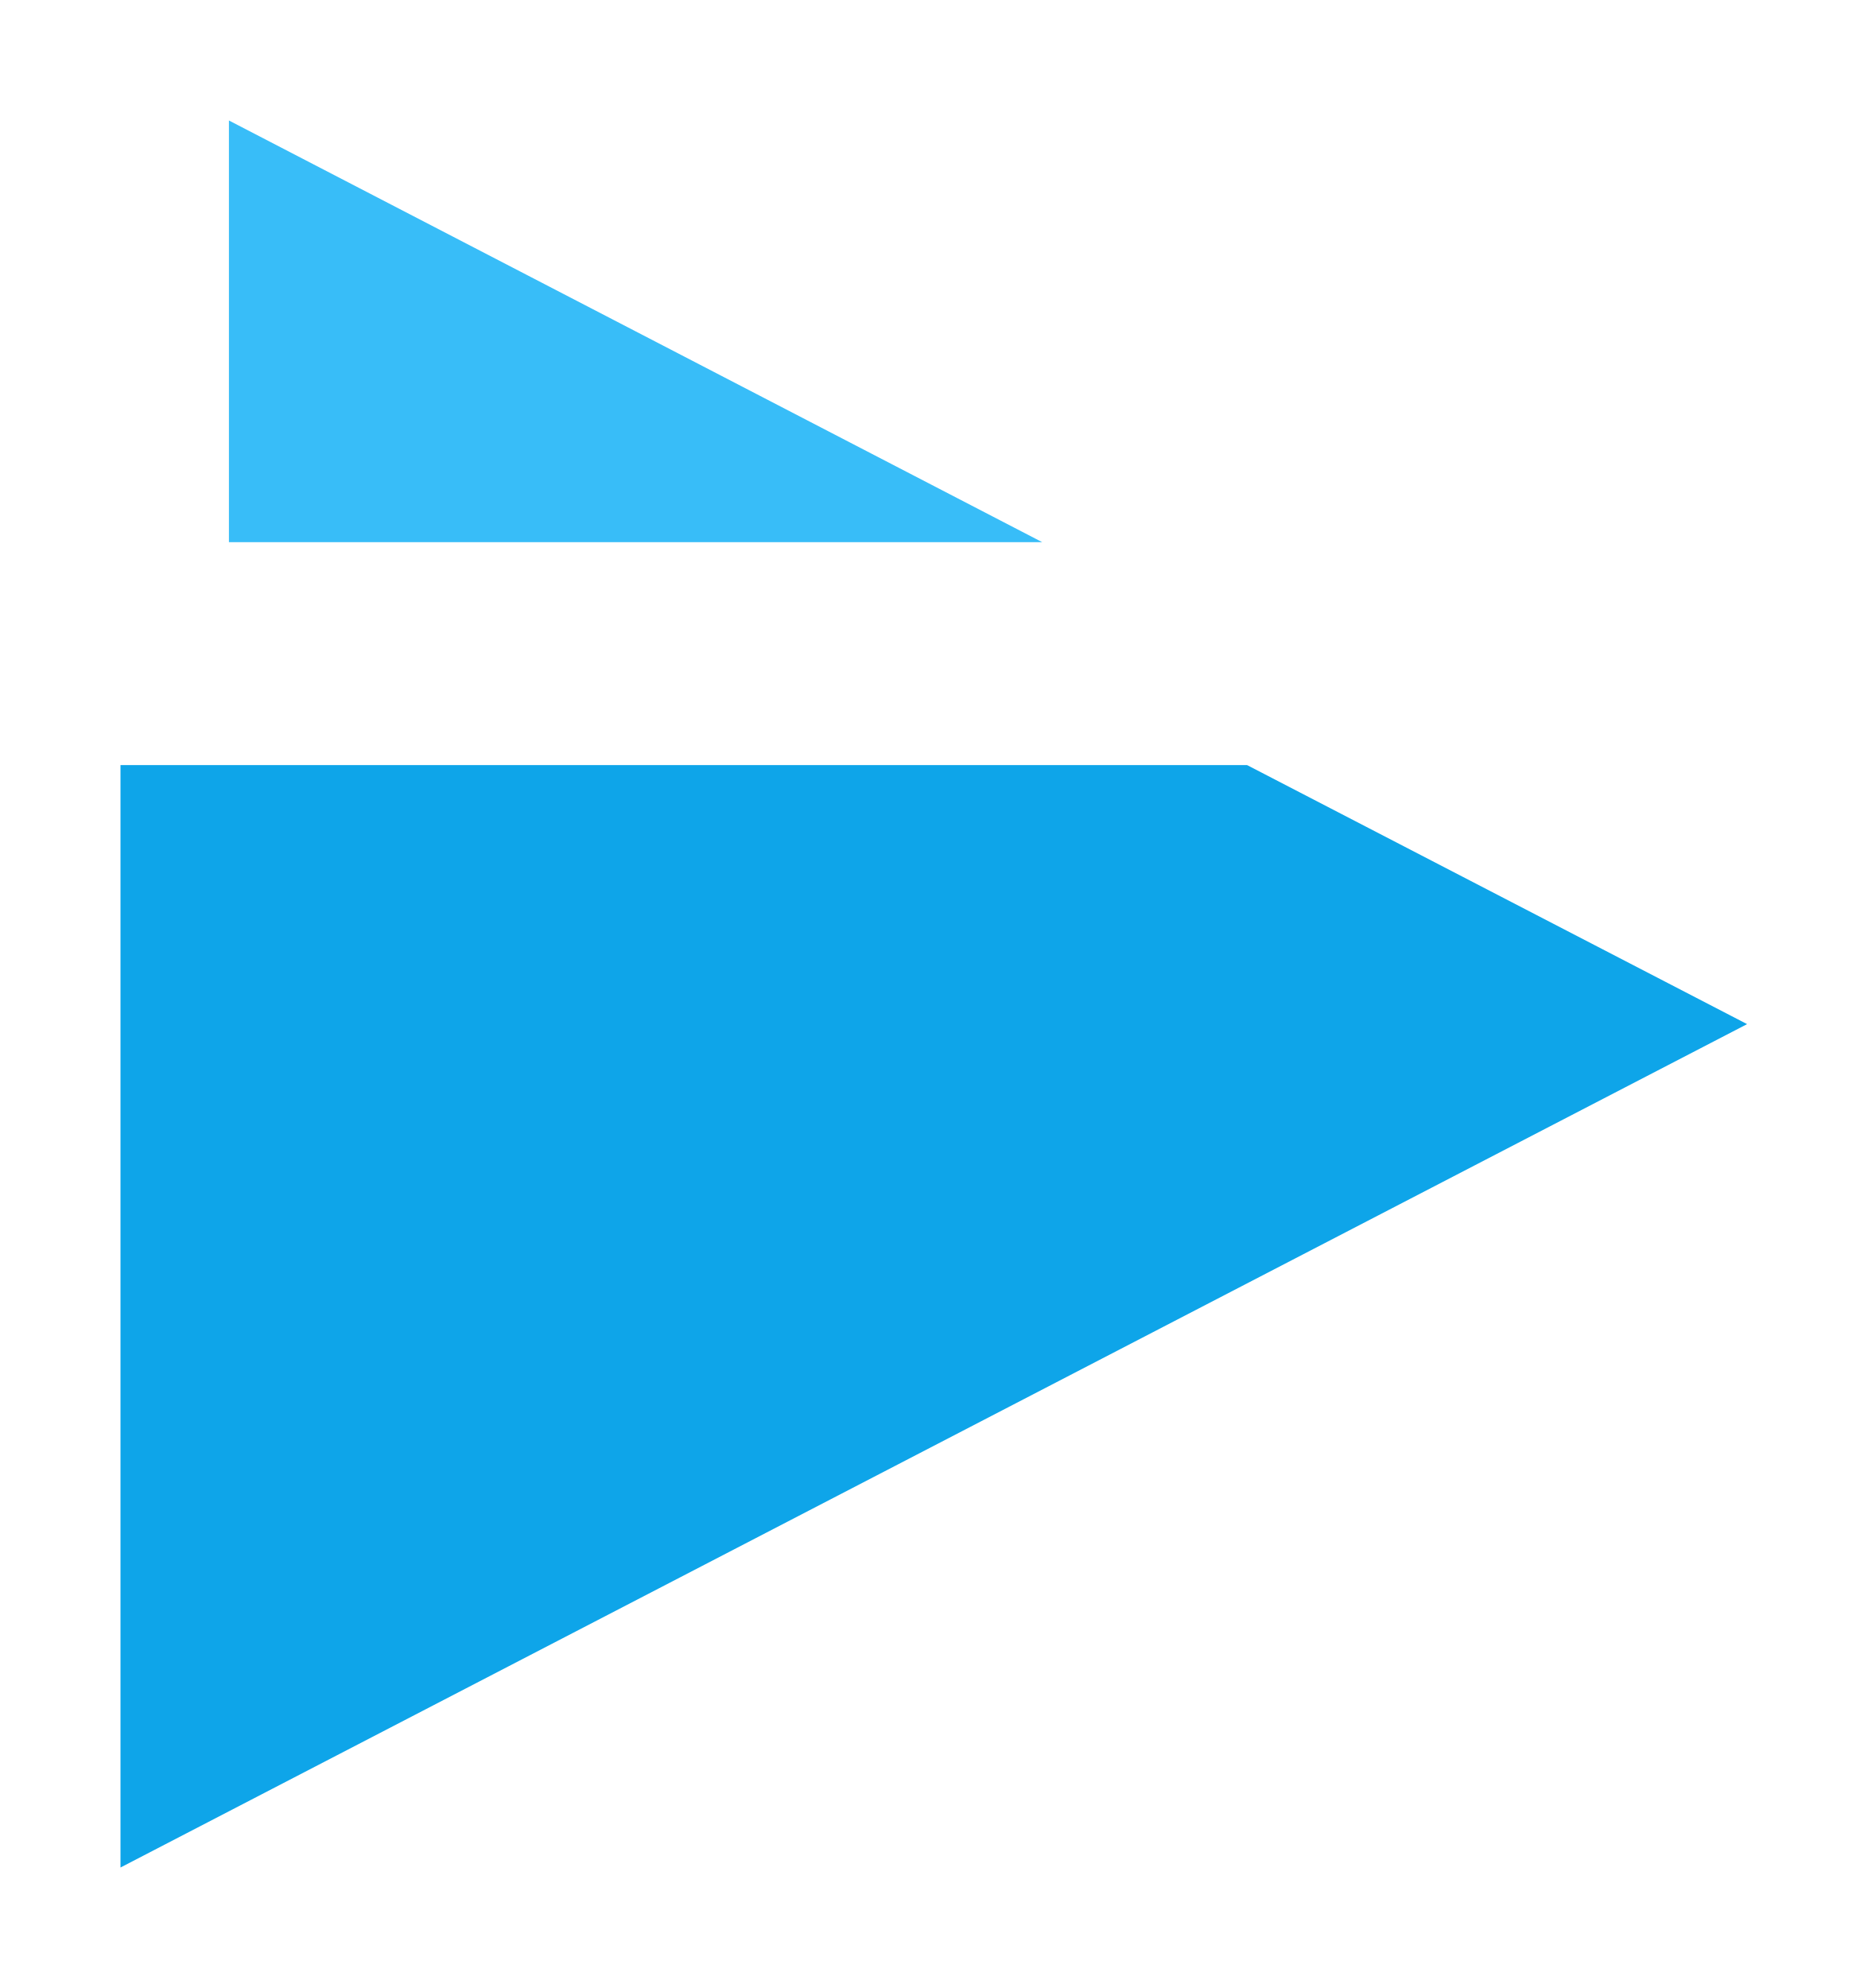
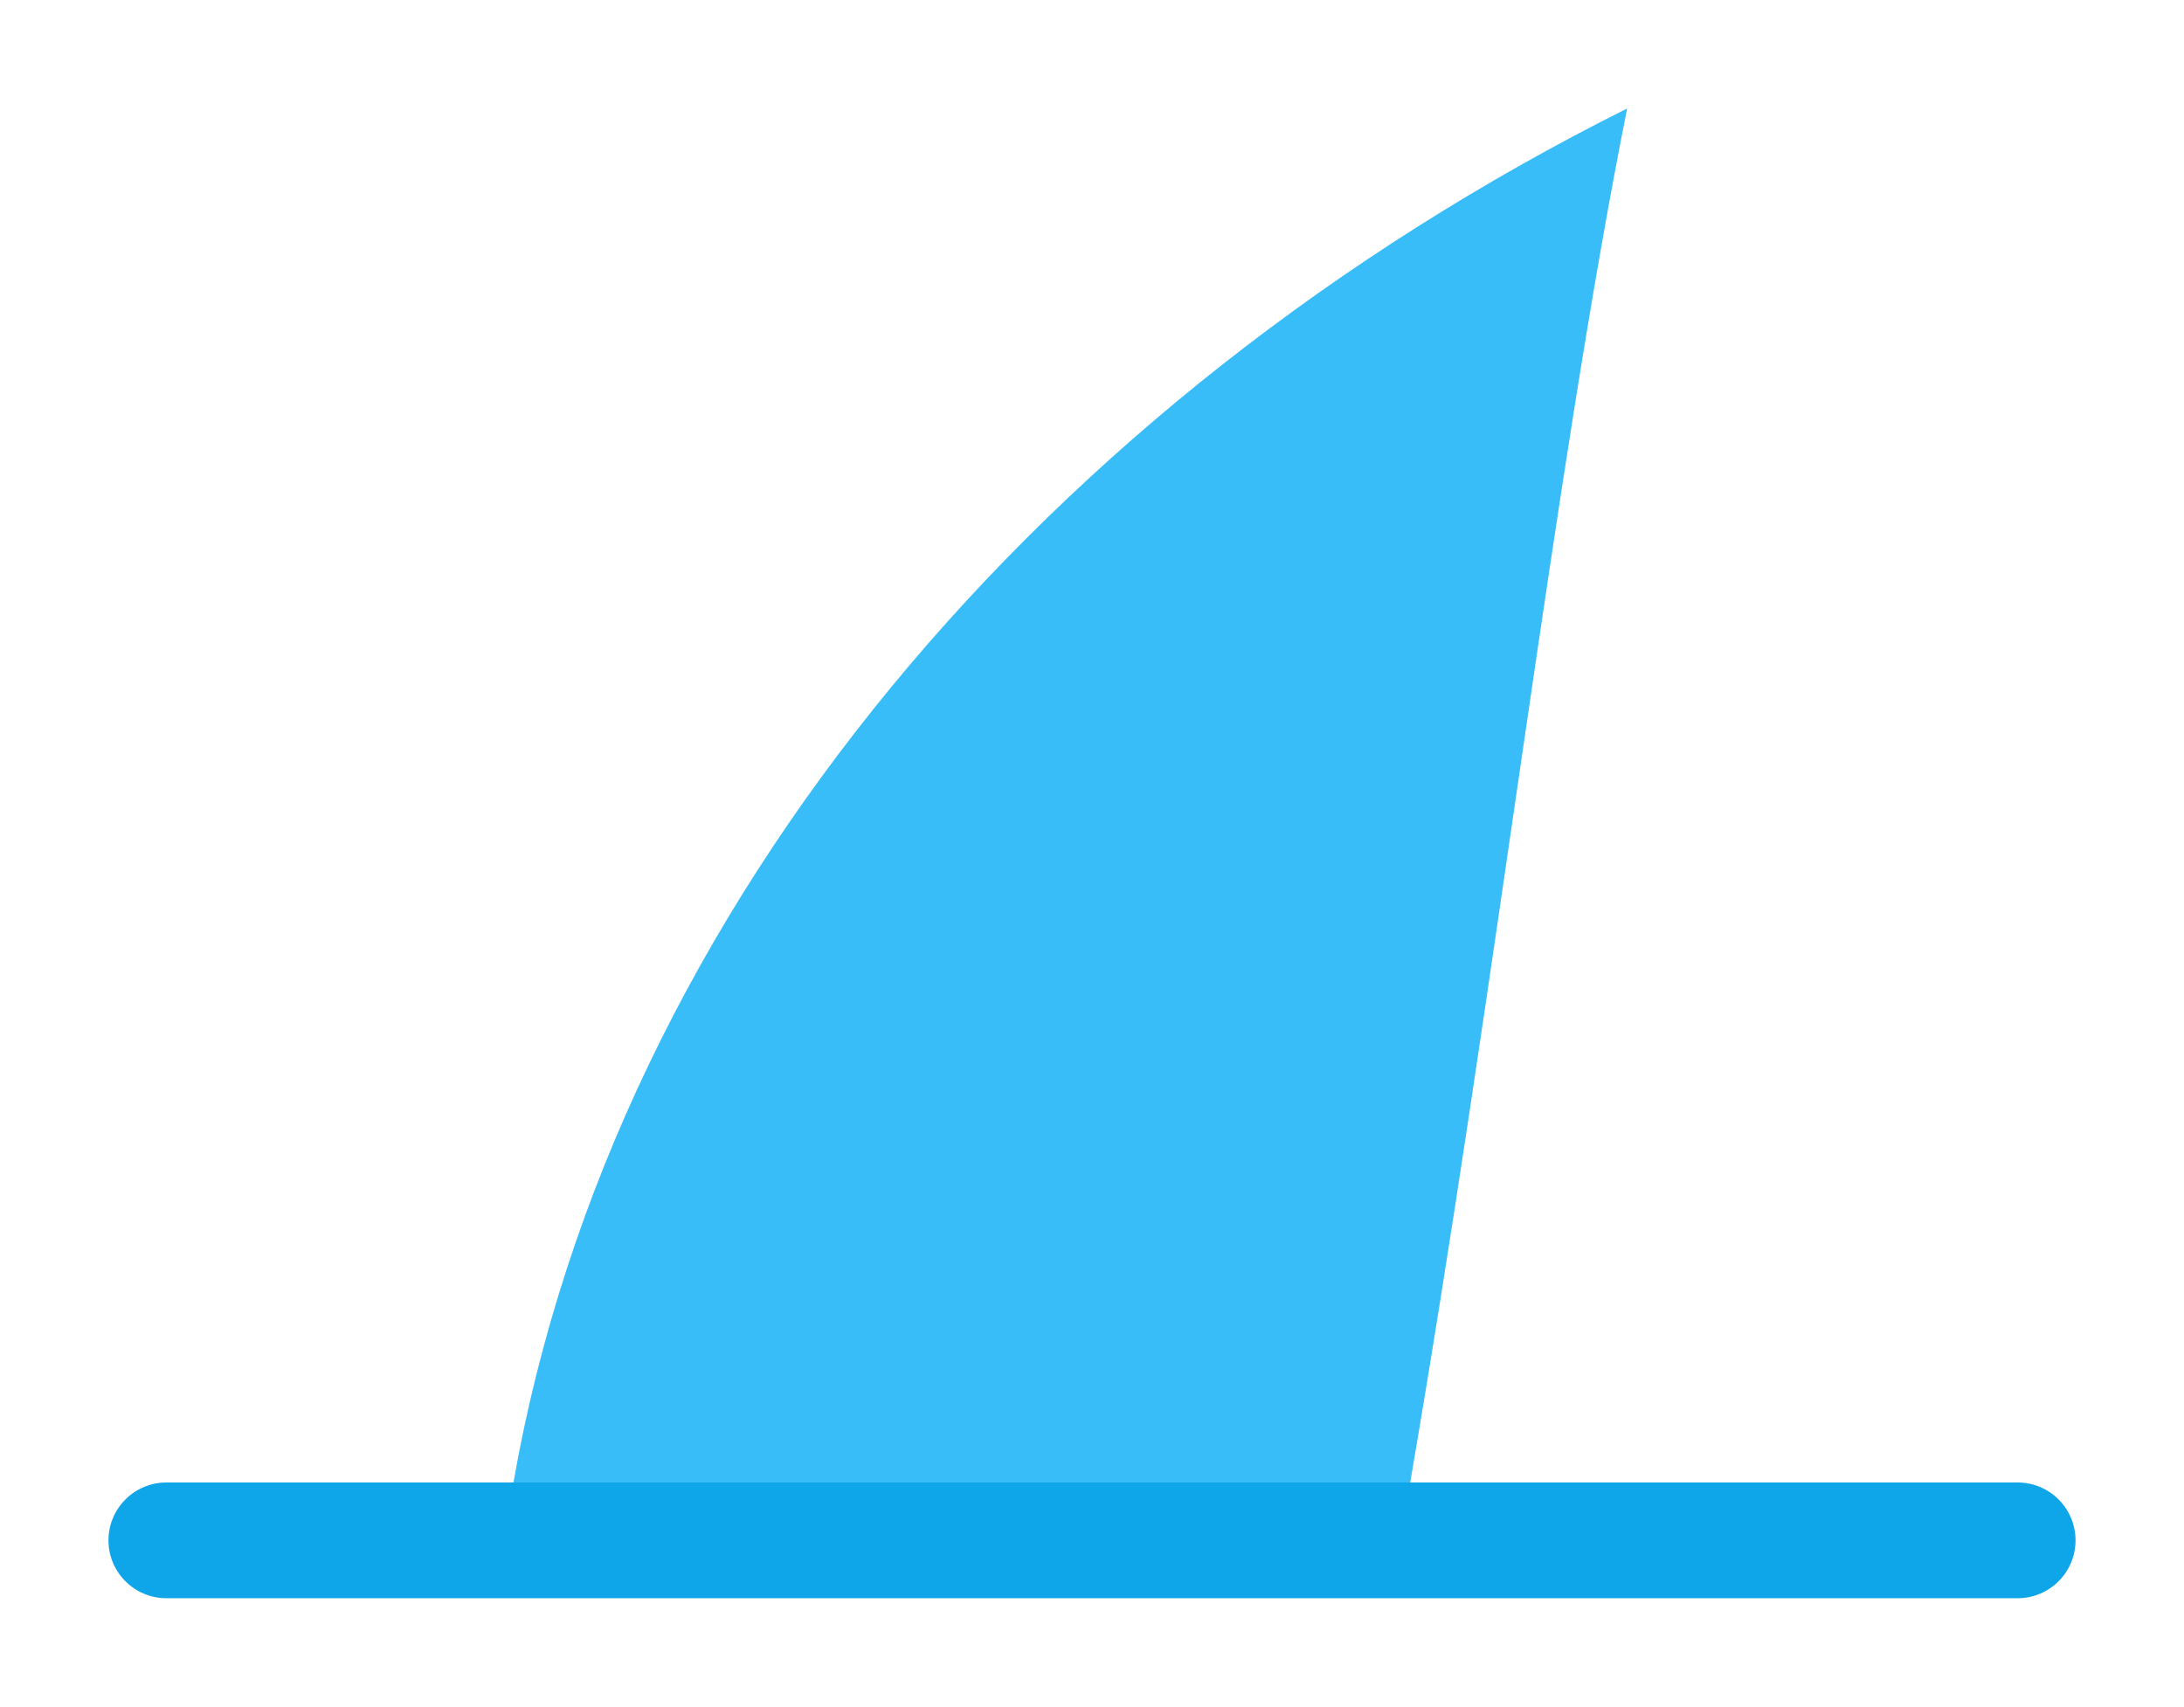
- <svg xmlns="http://www.w3.org/2000/svg" width="310" height="330" viewBox="128 86 310 330">
-   <polygon points="148,213 335,213 418,256 148,396" fill="#0ea5e9" />
-   <polygon points="166,106 166,176 301,176" fill="#38bdf8" />
+ <svg xmlns="http://www.w3.org/2000/svg" width="302" height="236" viewBox="105 138 302 236">
+   <path d="M176,343 C190,263 250,193 330,153 C320,203 312,273 300,343 Z" fill="#38bdf8" />
+   <rect x="120" y="343" width="272" height="16" rx="8" fill="#0ea5e9" />
</svg>
